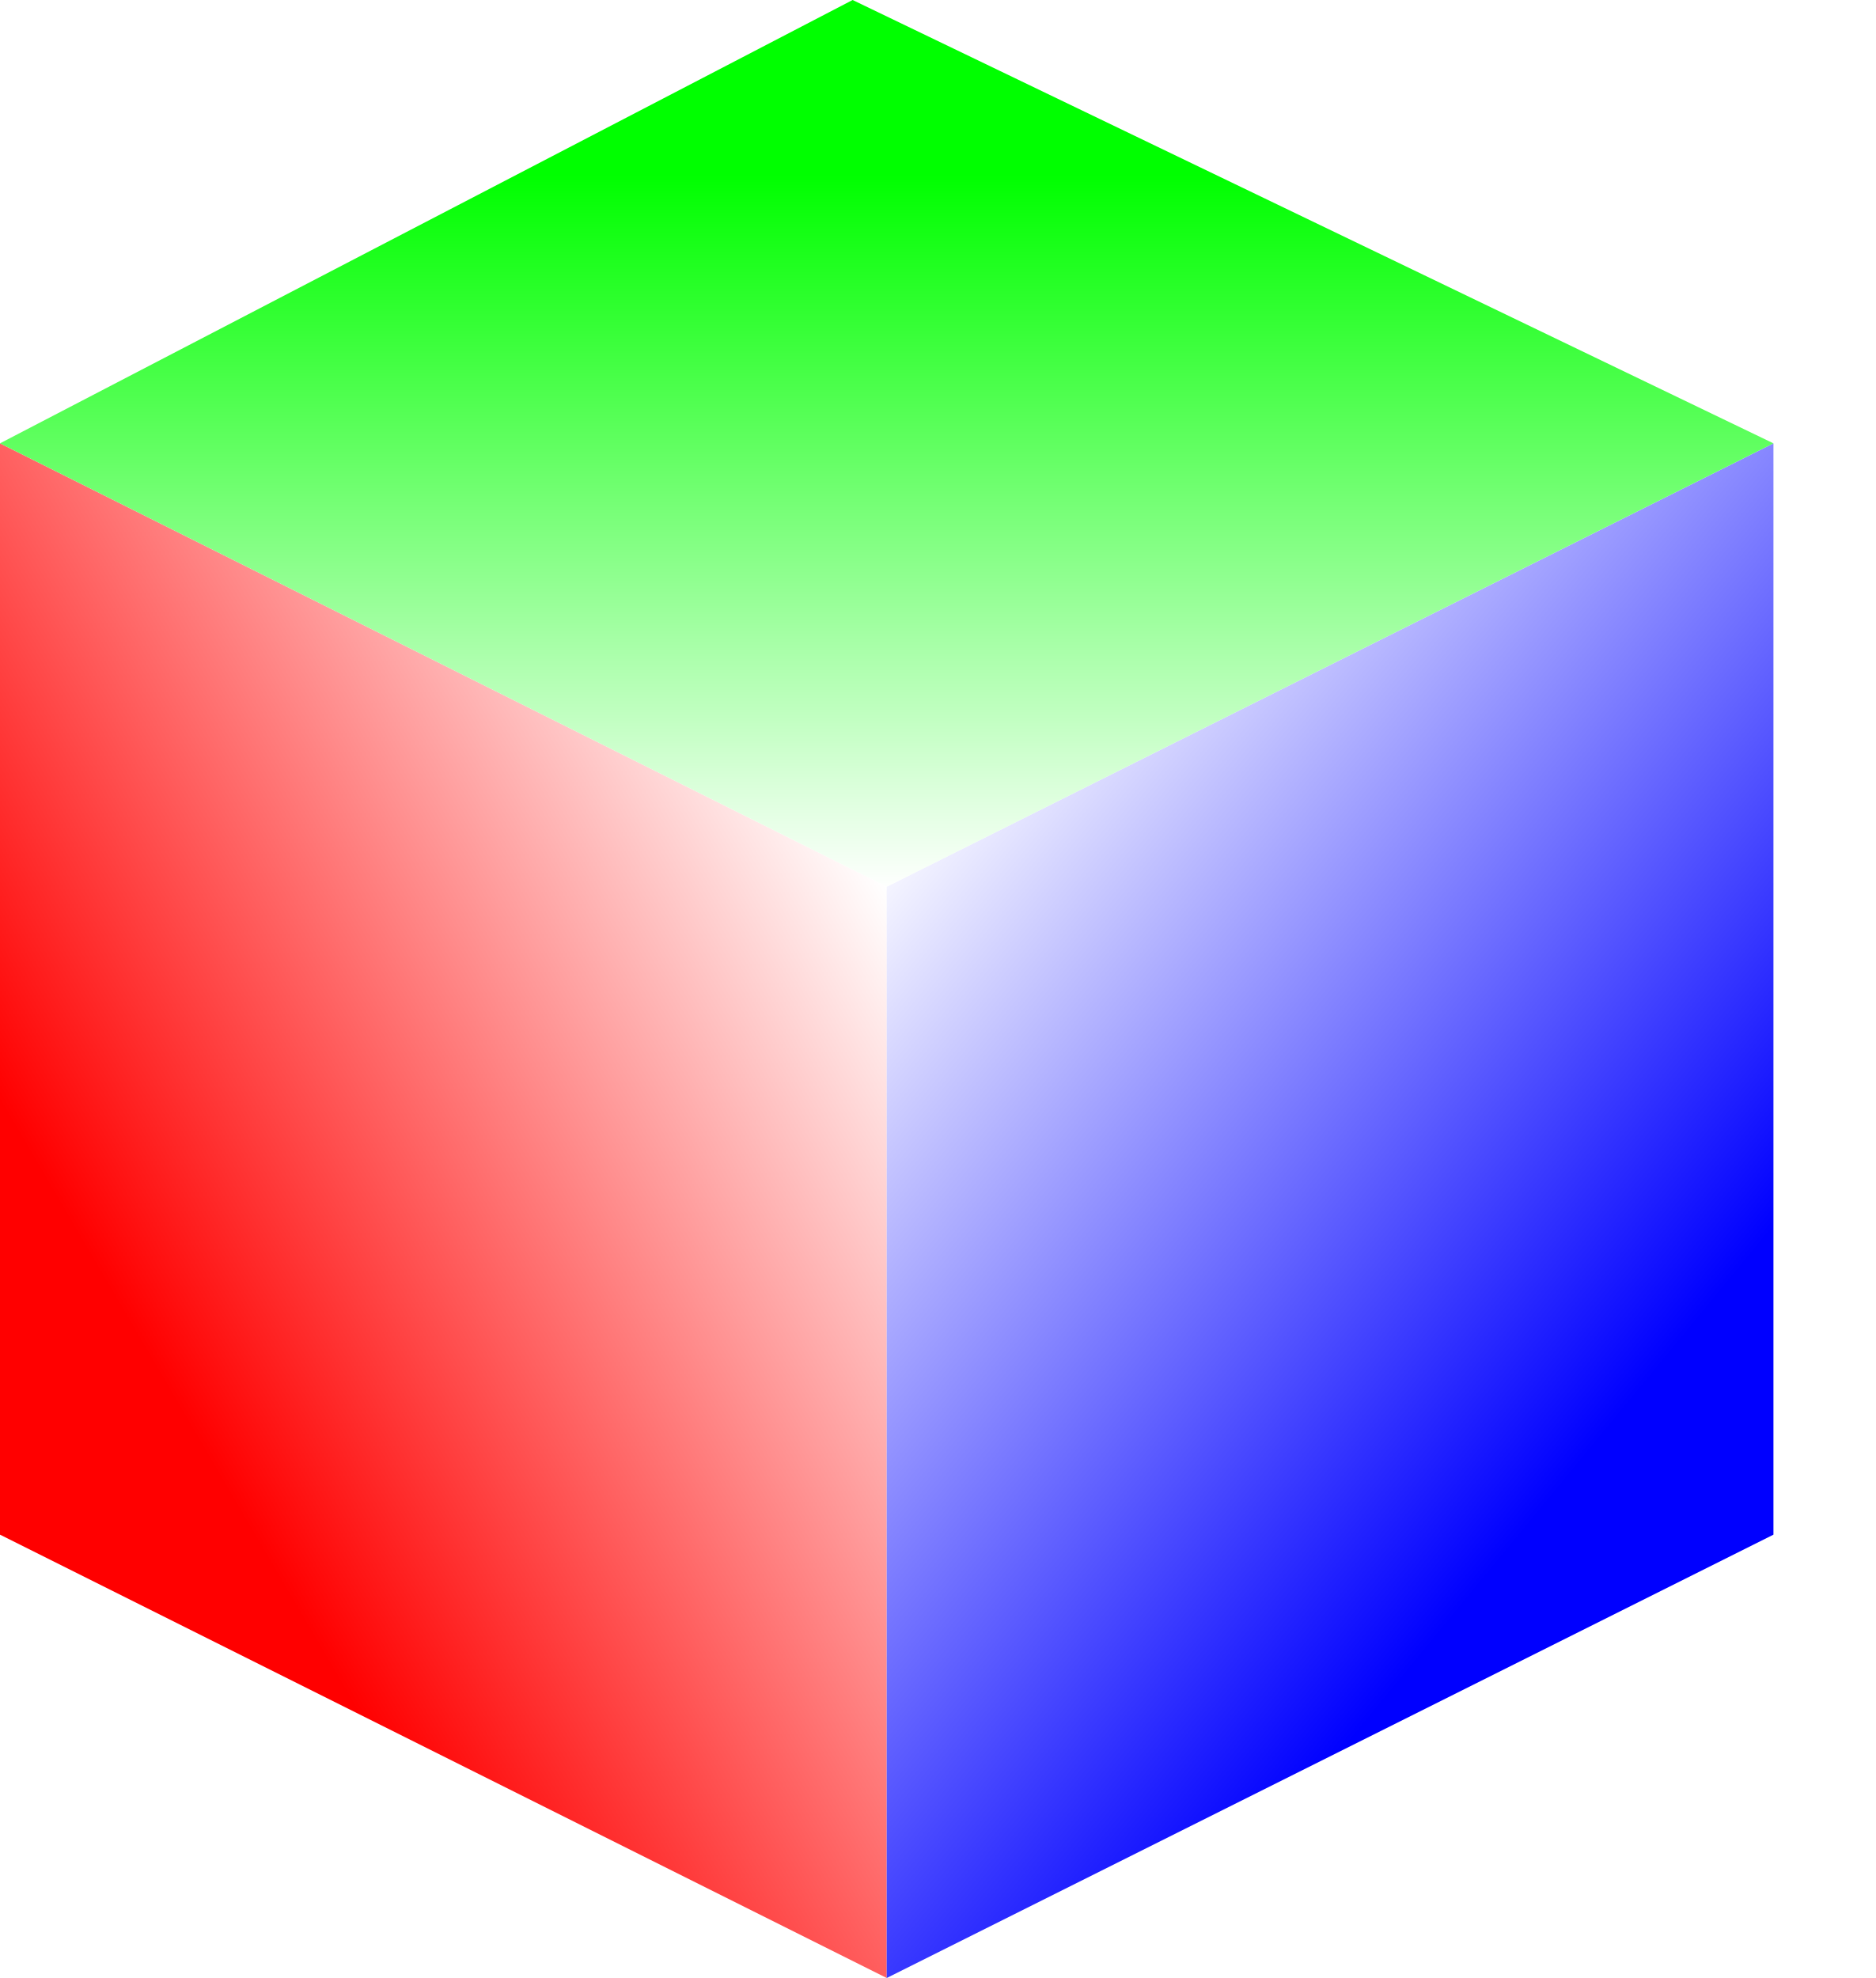
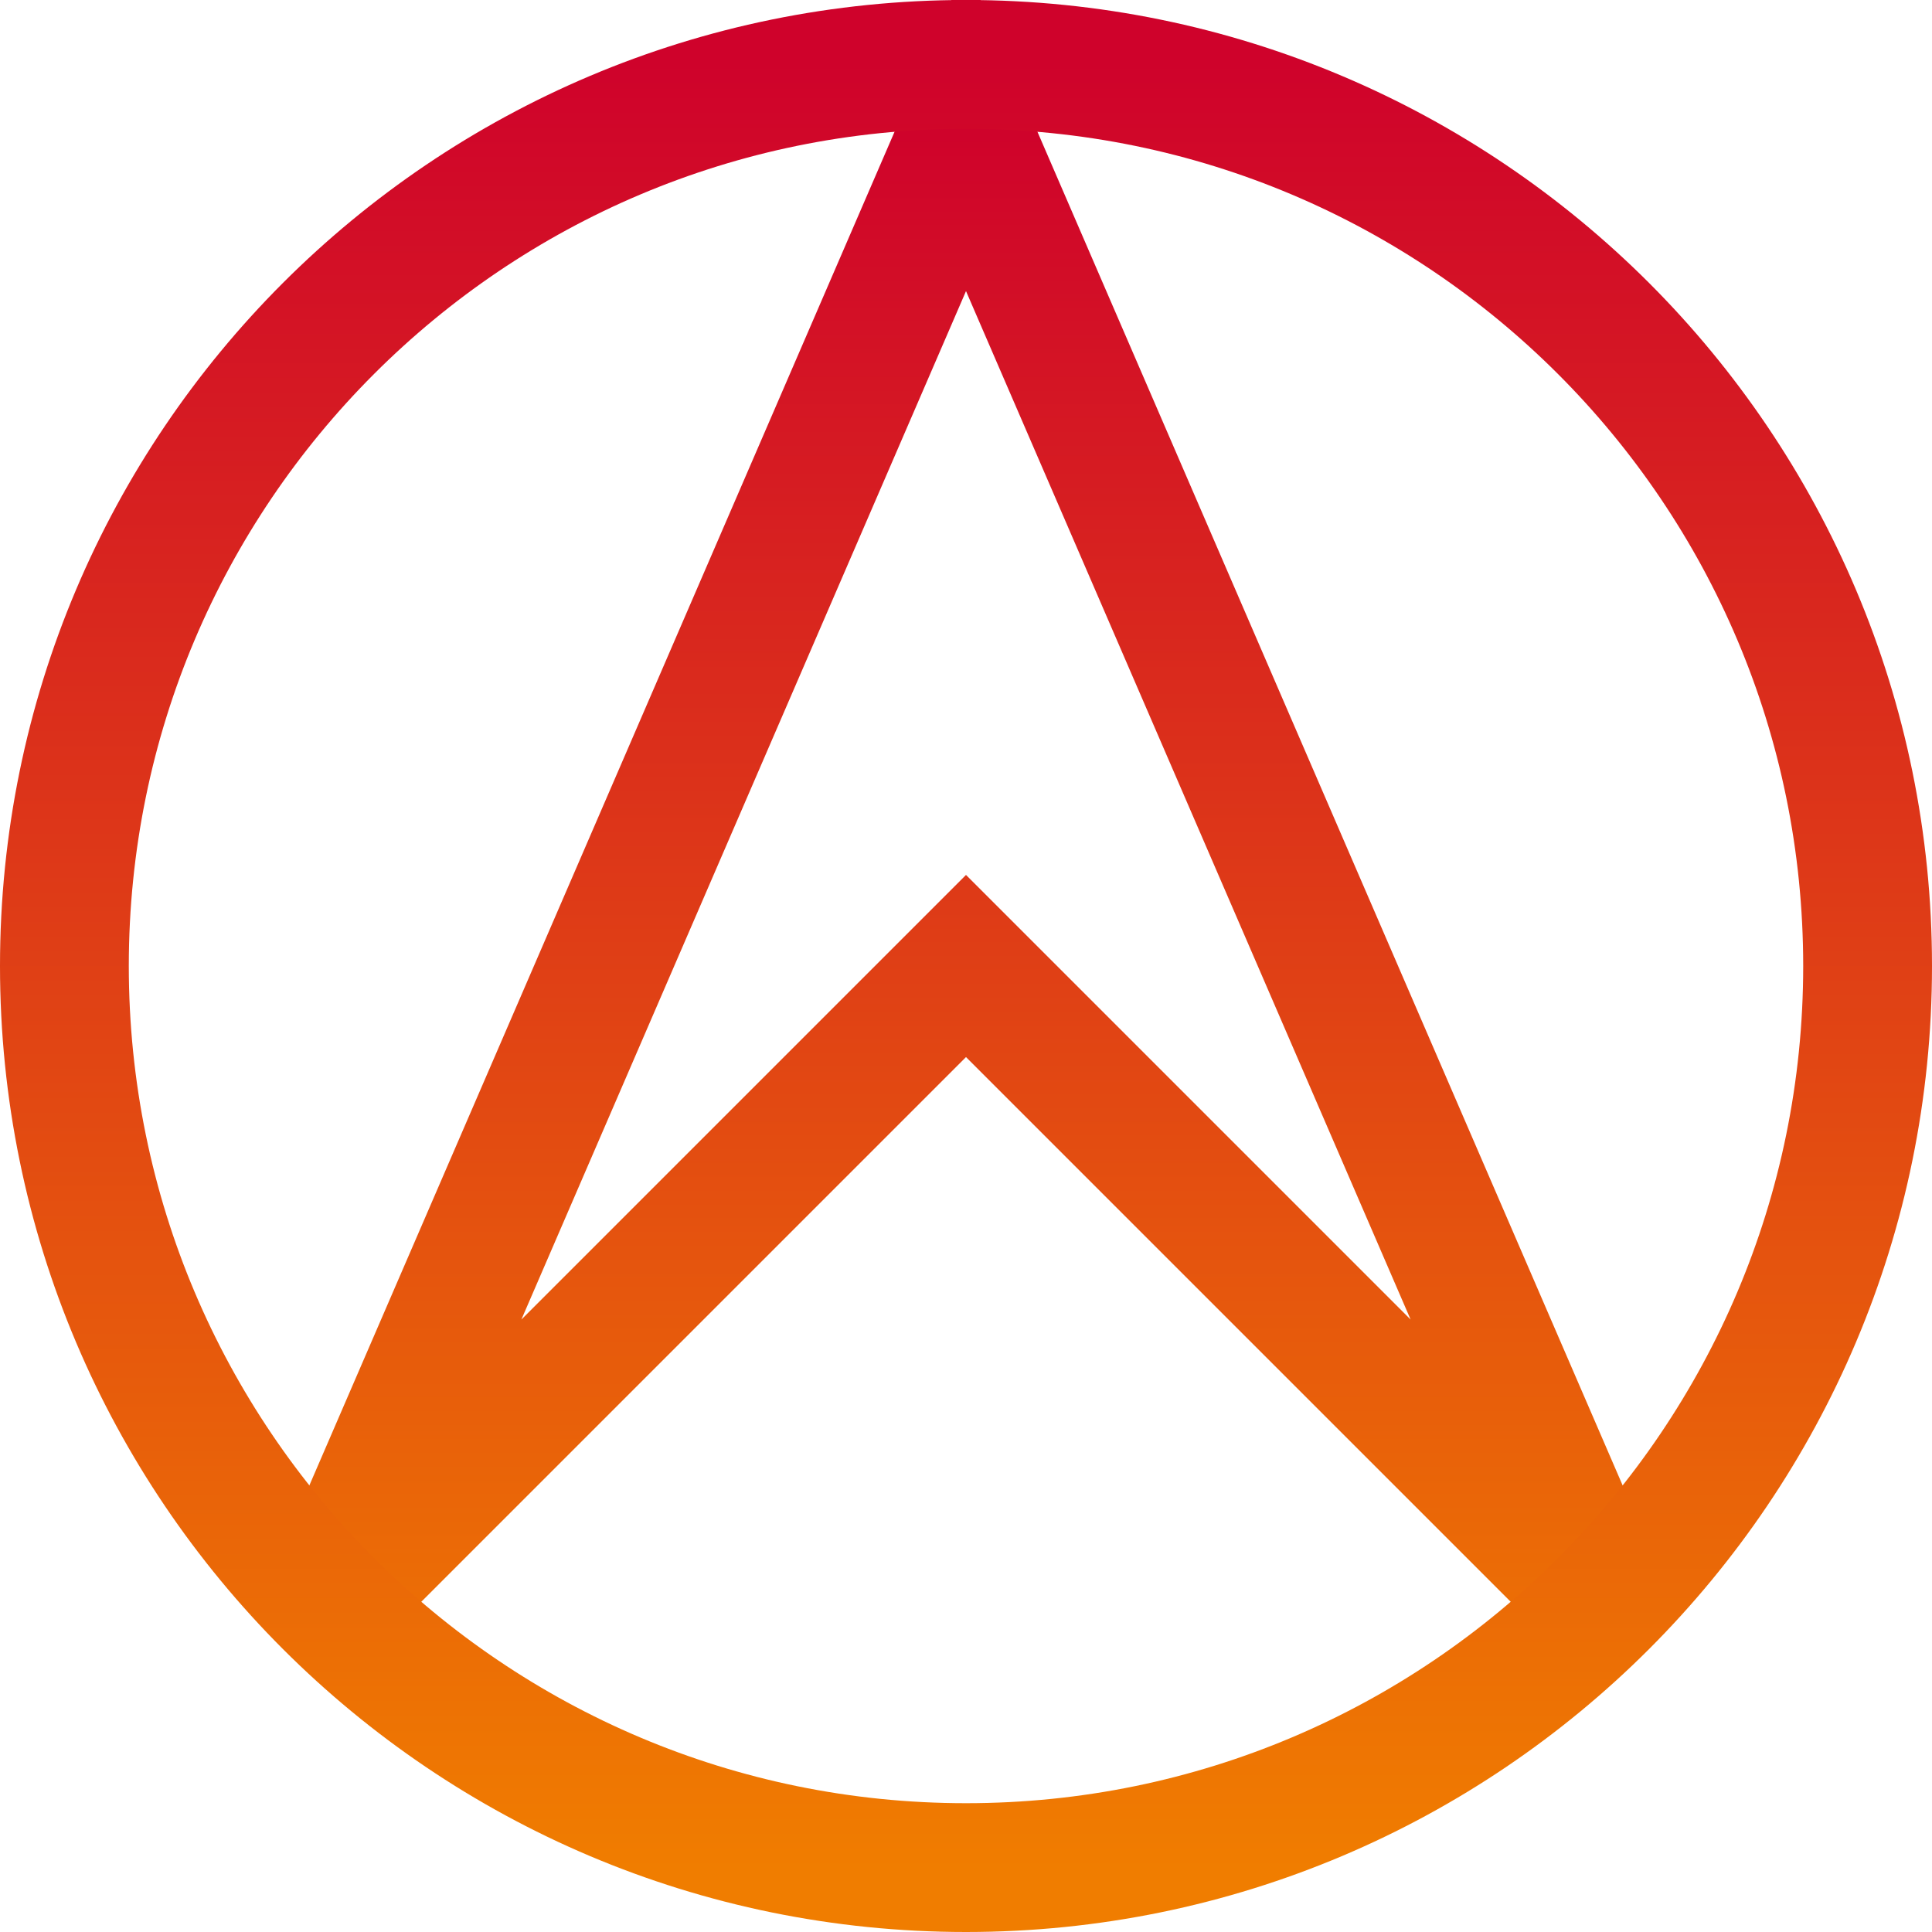
- <svg xmlns="http://www.w3.org/2000/svg" viewBox="3 0 55 58">
-   <polygon fill="url(#redGrad)" points="29,58 3,45 3,13 29,26" />
-   <polygon fill="url(#blueGrad)" points="29,58 55,45 55,13 29,26" />
-   <polygon fill="url(#greenGrad)" points="3,13 28,0 55,13 29,26" />
-   <linearGradient id="redGrad" gradientTransform="rotate(135 0.5 0.5)">
-     <stop stop-color="#FFF" />
-     <stop offset="80%" stop-color="#F00" />
+ <svg xmlns="http://www.w3.org/2000/svg" viewBox="0 0 30 30">
+   <polygon stroke="url(#arrowGrad)" stroke-width="2" fill="none" points="15,2 24.9,24.9 15,15 5.1,24.9" />
+   <circle cx="15" cy="15" r="14" stroke="url(#circleGrad)" stroke-width="2" fill="none" />
+   <linearGradient id="circleGrad" gradientTransform="rotate(90 0.5 0.5)">
+     <stop stop-color="#cf022b" />
+     <stop offset="1" stop-color="#f07d00" />
  </linearGradient>
-   <linearGradient id="blueGrad" gradientTransform="rotate(55 0.5 0.5)">
-     <stop stop-color="#FFF" />
-     <stop offset="80%" stop-color="#00F" />
-   </linearGradient>
-   <linearGradient id="greenGrad" gradientTransform="rotate(-90 0.5 0.5)">
-     <stop stop-color="#FFF" />
-     <stop offset="80%" stop-color="#0F0" />
+   <linearGradient id="arrowGrad" gradientTransform="rotate(90 0.5 0.5)">
+     <stop stop-color="#cf022b" />
+     <stop offset="1" stop-color="#EC6E05" />
  </linearGradient>
</svg>
